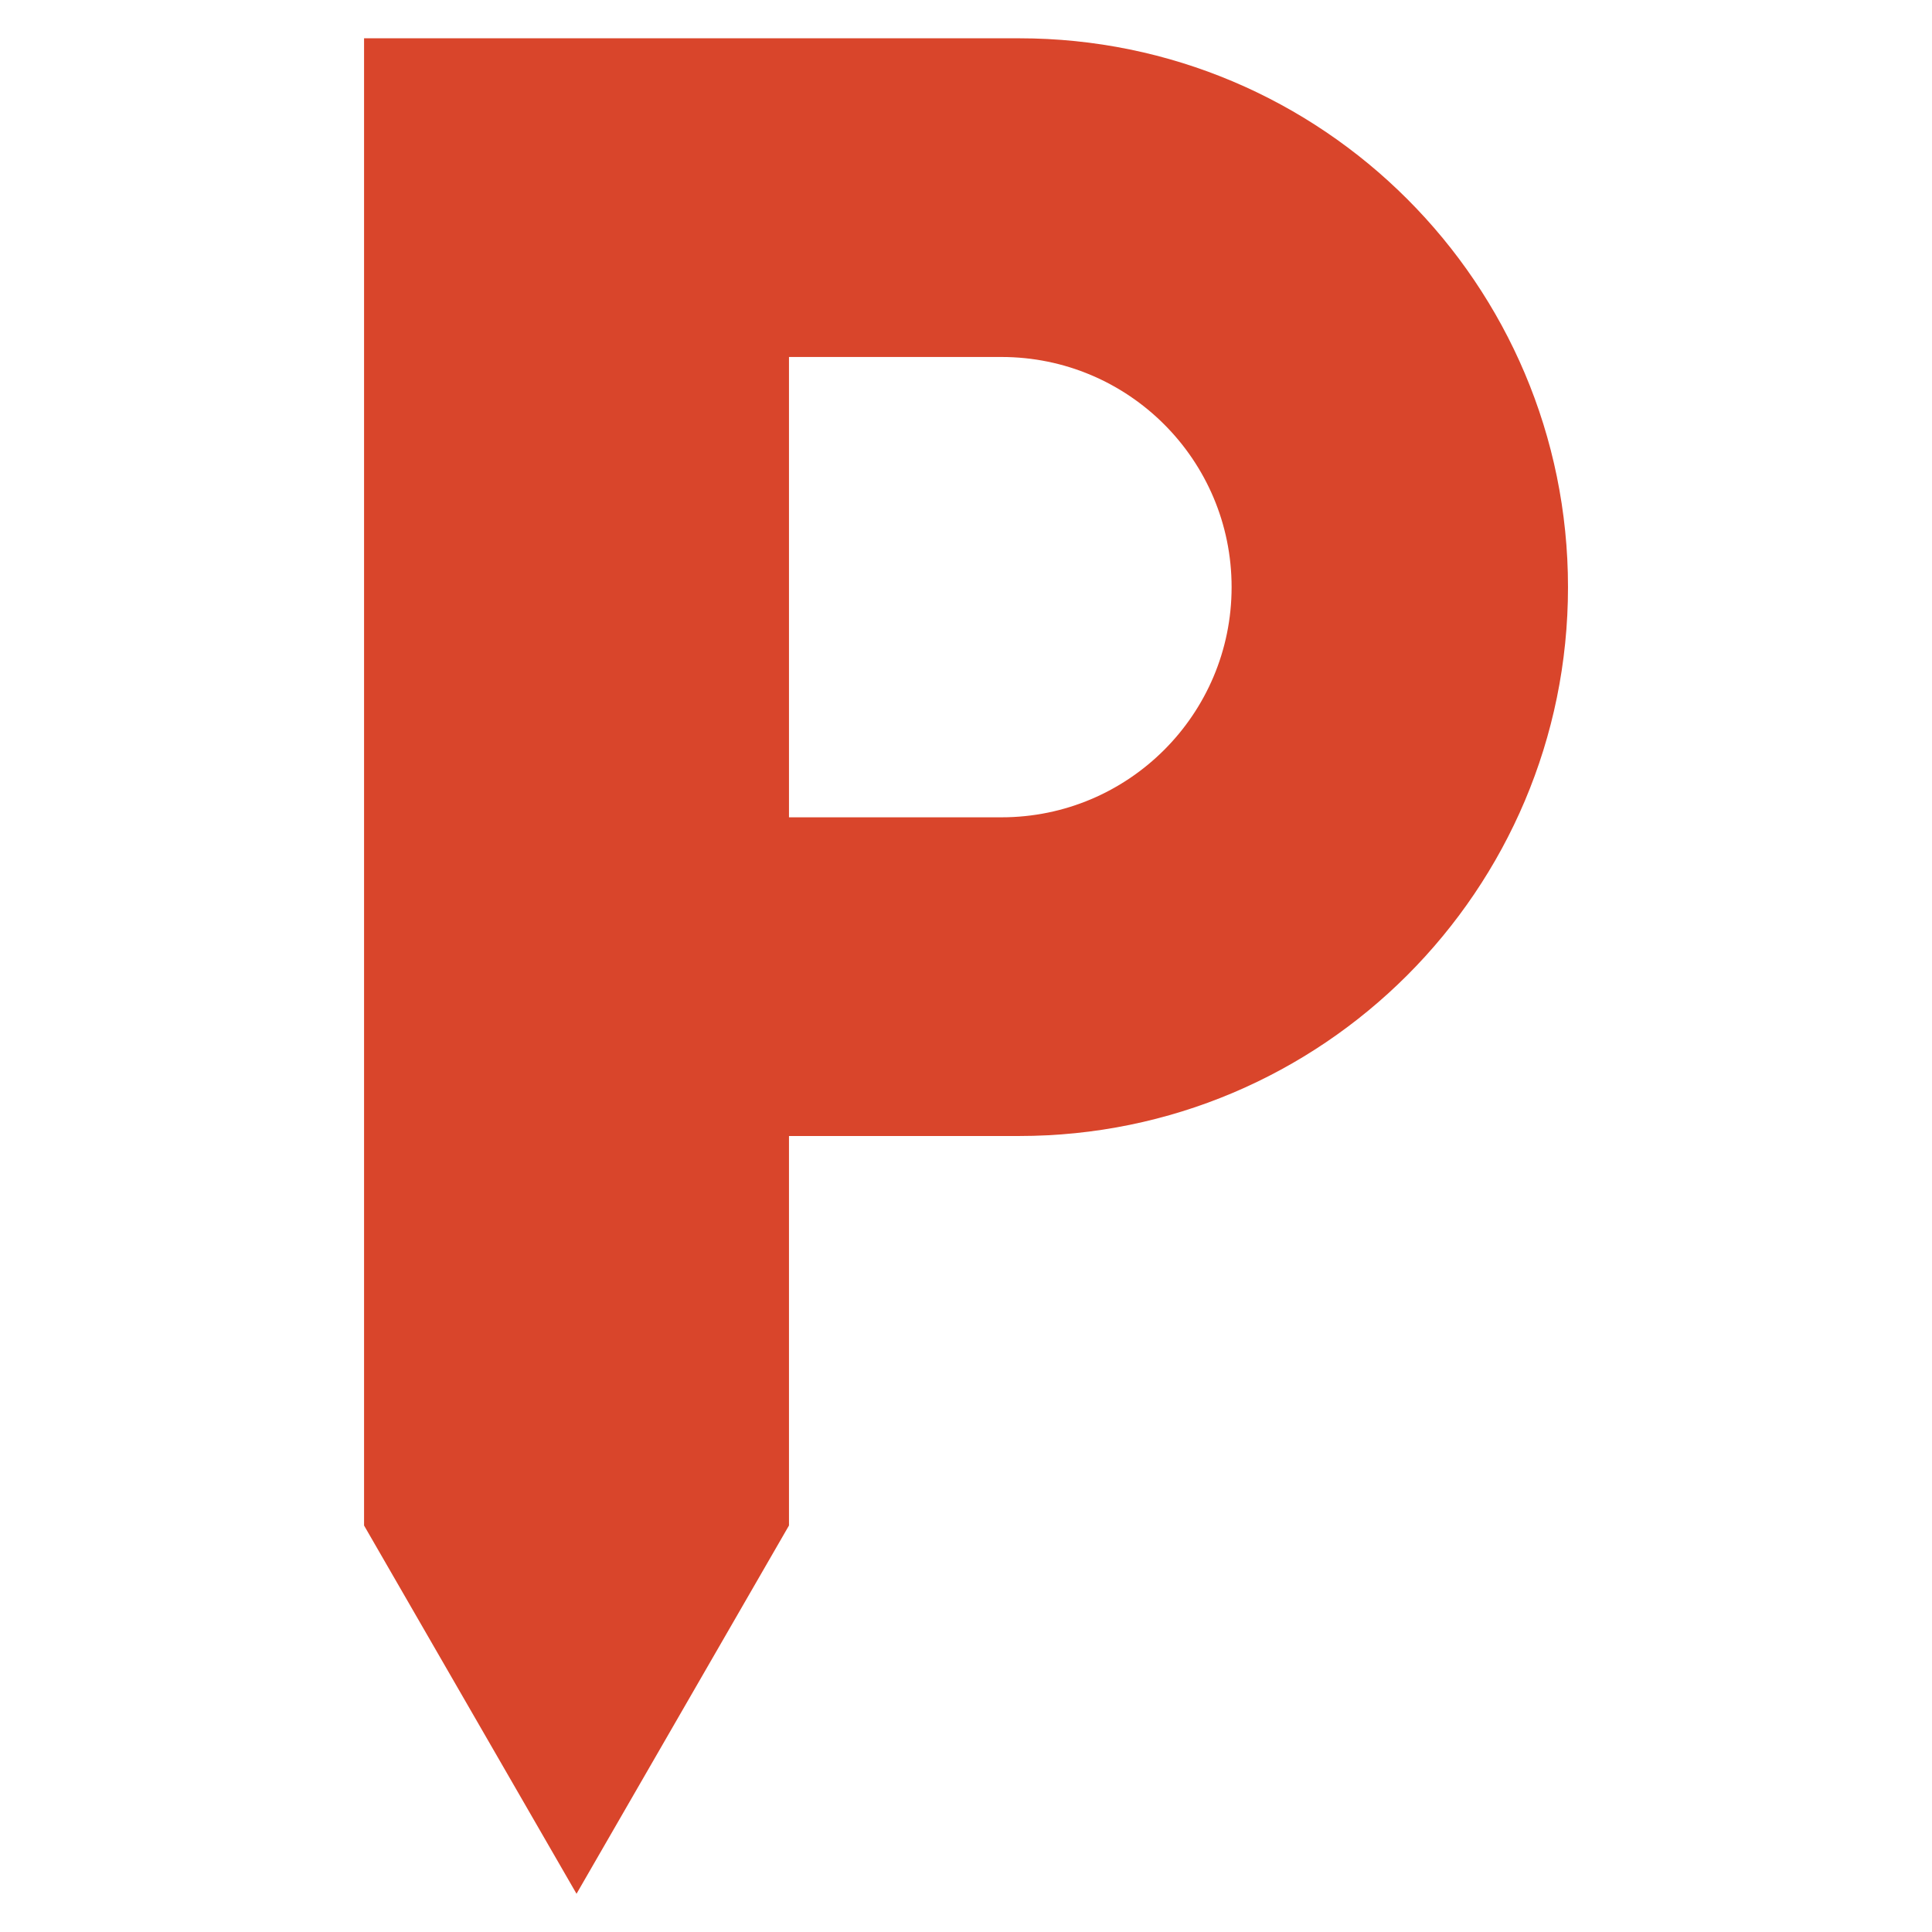
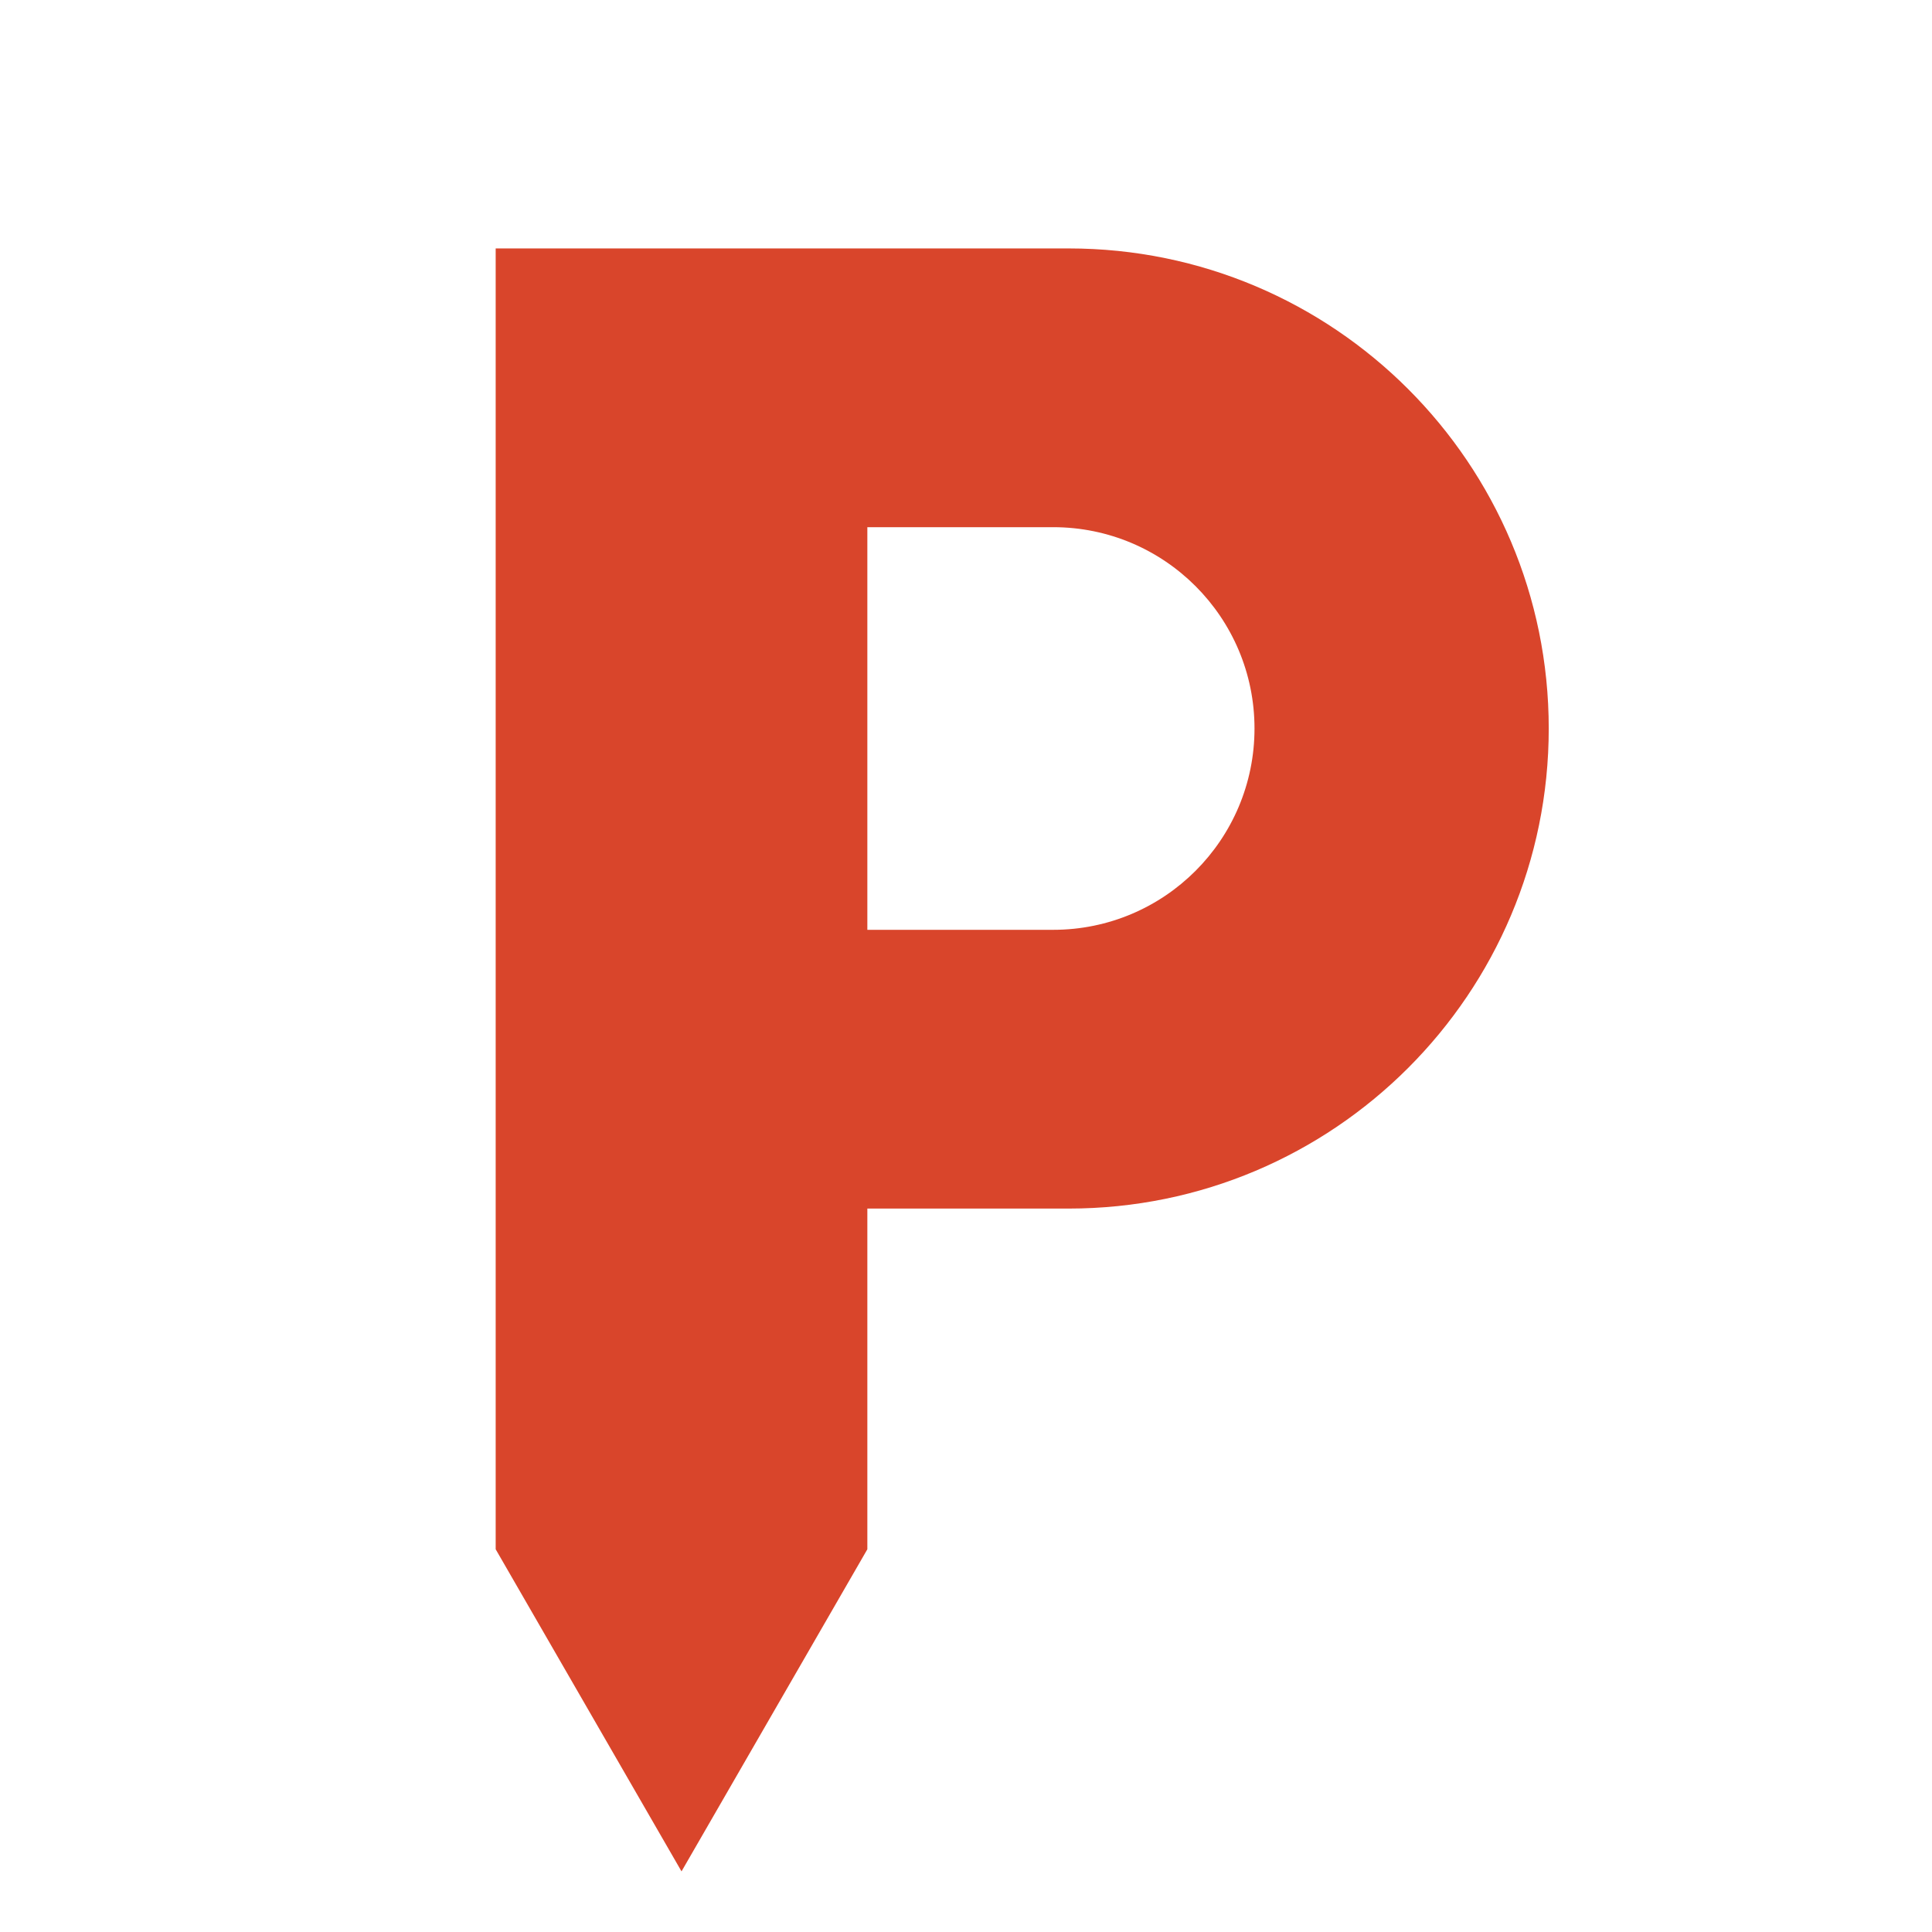
<svg xmlns="http://www.w3.org/2000/svg" viewBox="0 0 256 256" width="256" height="256">
-   <g transform="translate(-22.14 -27.77) scale(1.173)">
-     <path fill="#D9452B" fill-rule="evenodd" d="M60 28H134A62 62 0 0 1 134 152H108V196L84 237.6L60 196Z M108 64V116H132A26 26 0 0 0 132 64Z" />
-   </g>
+   <path transform="translate(4.12 4.19) scale(1.026)" fill="#D9452B" fill-rule="evenodd" d="M60 28H134A62 62 0 0 1 134 152H108V196L84 237.6L60 196Z M108 64V116H132A26 26 0 0 0 132 64Z" />
</svg>
